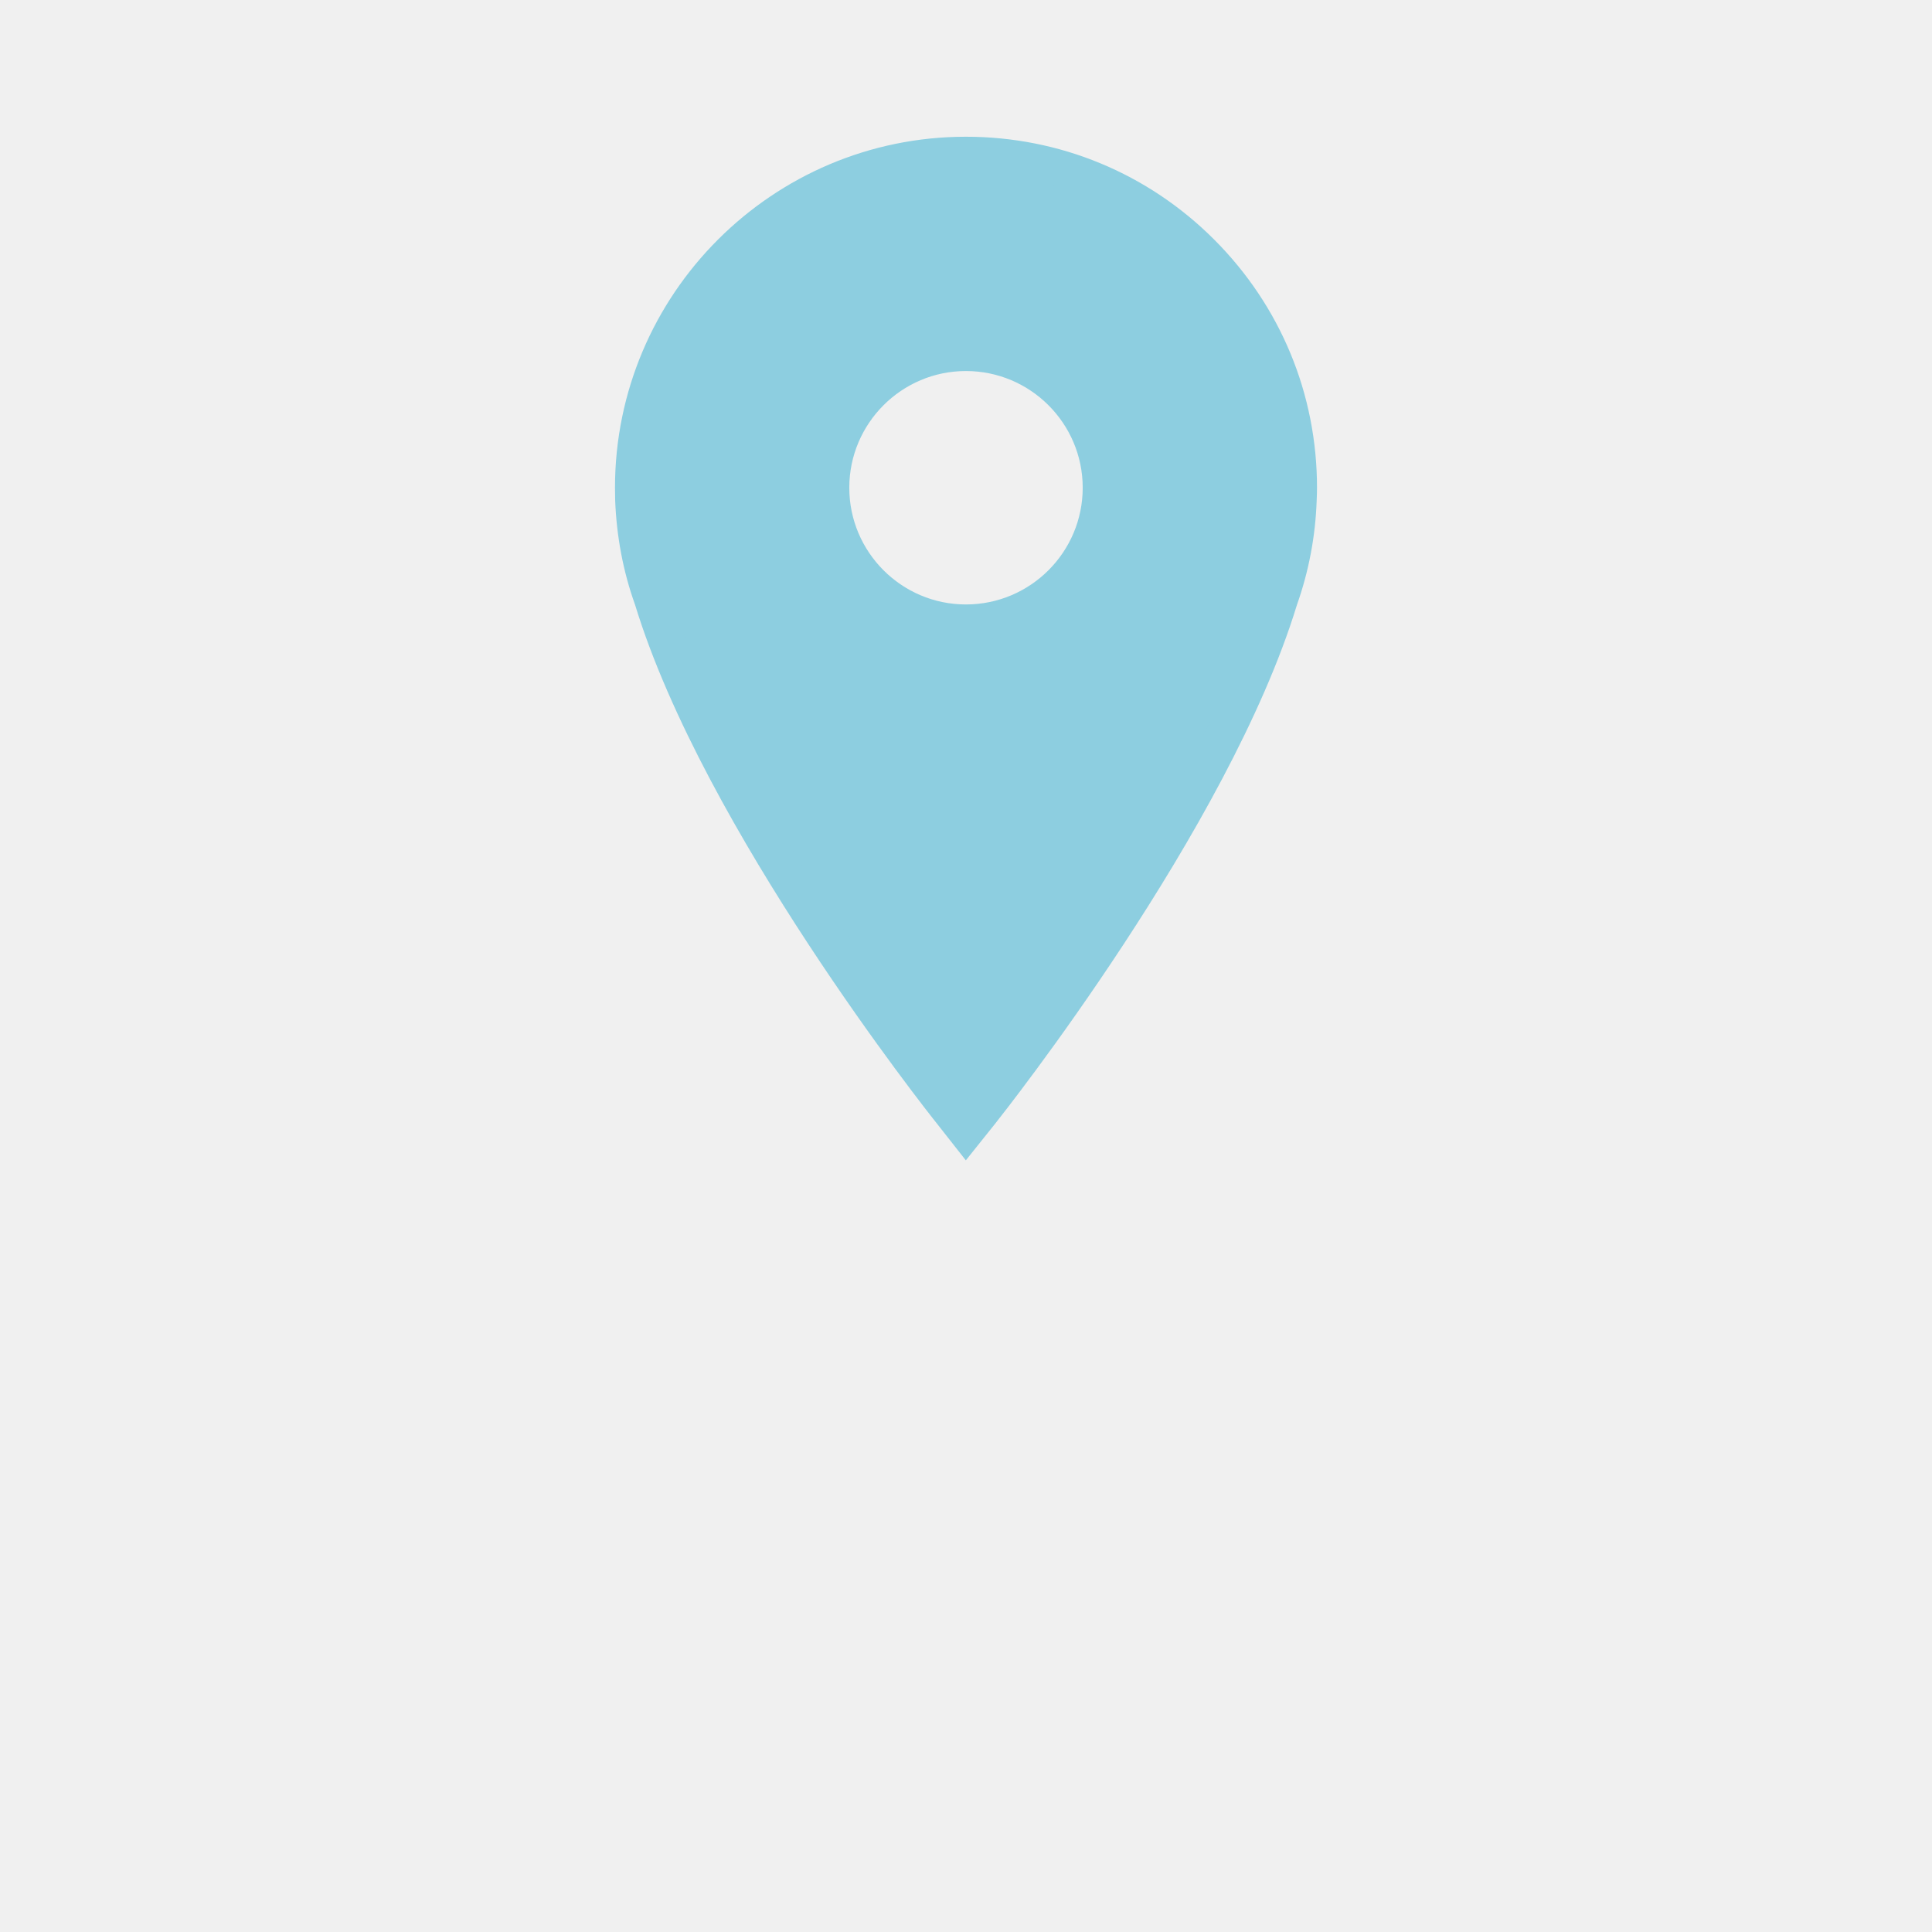
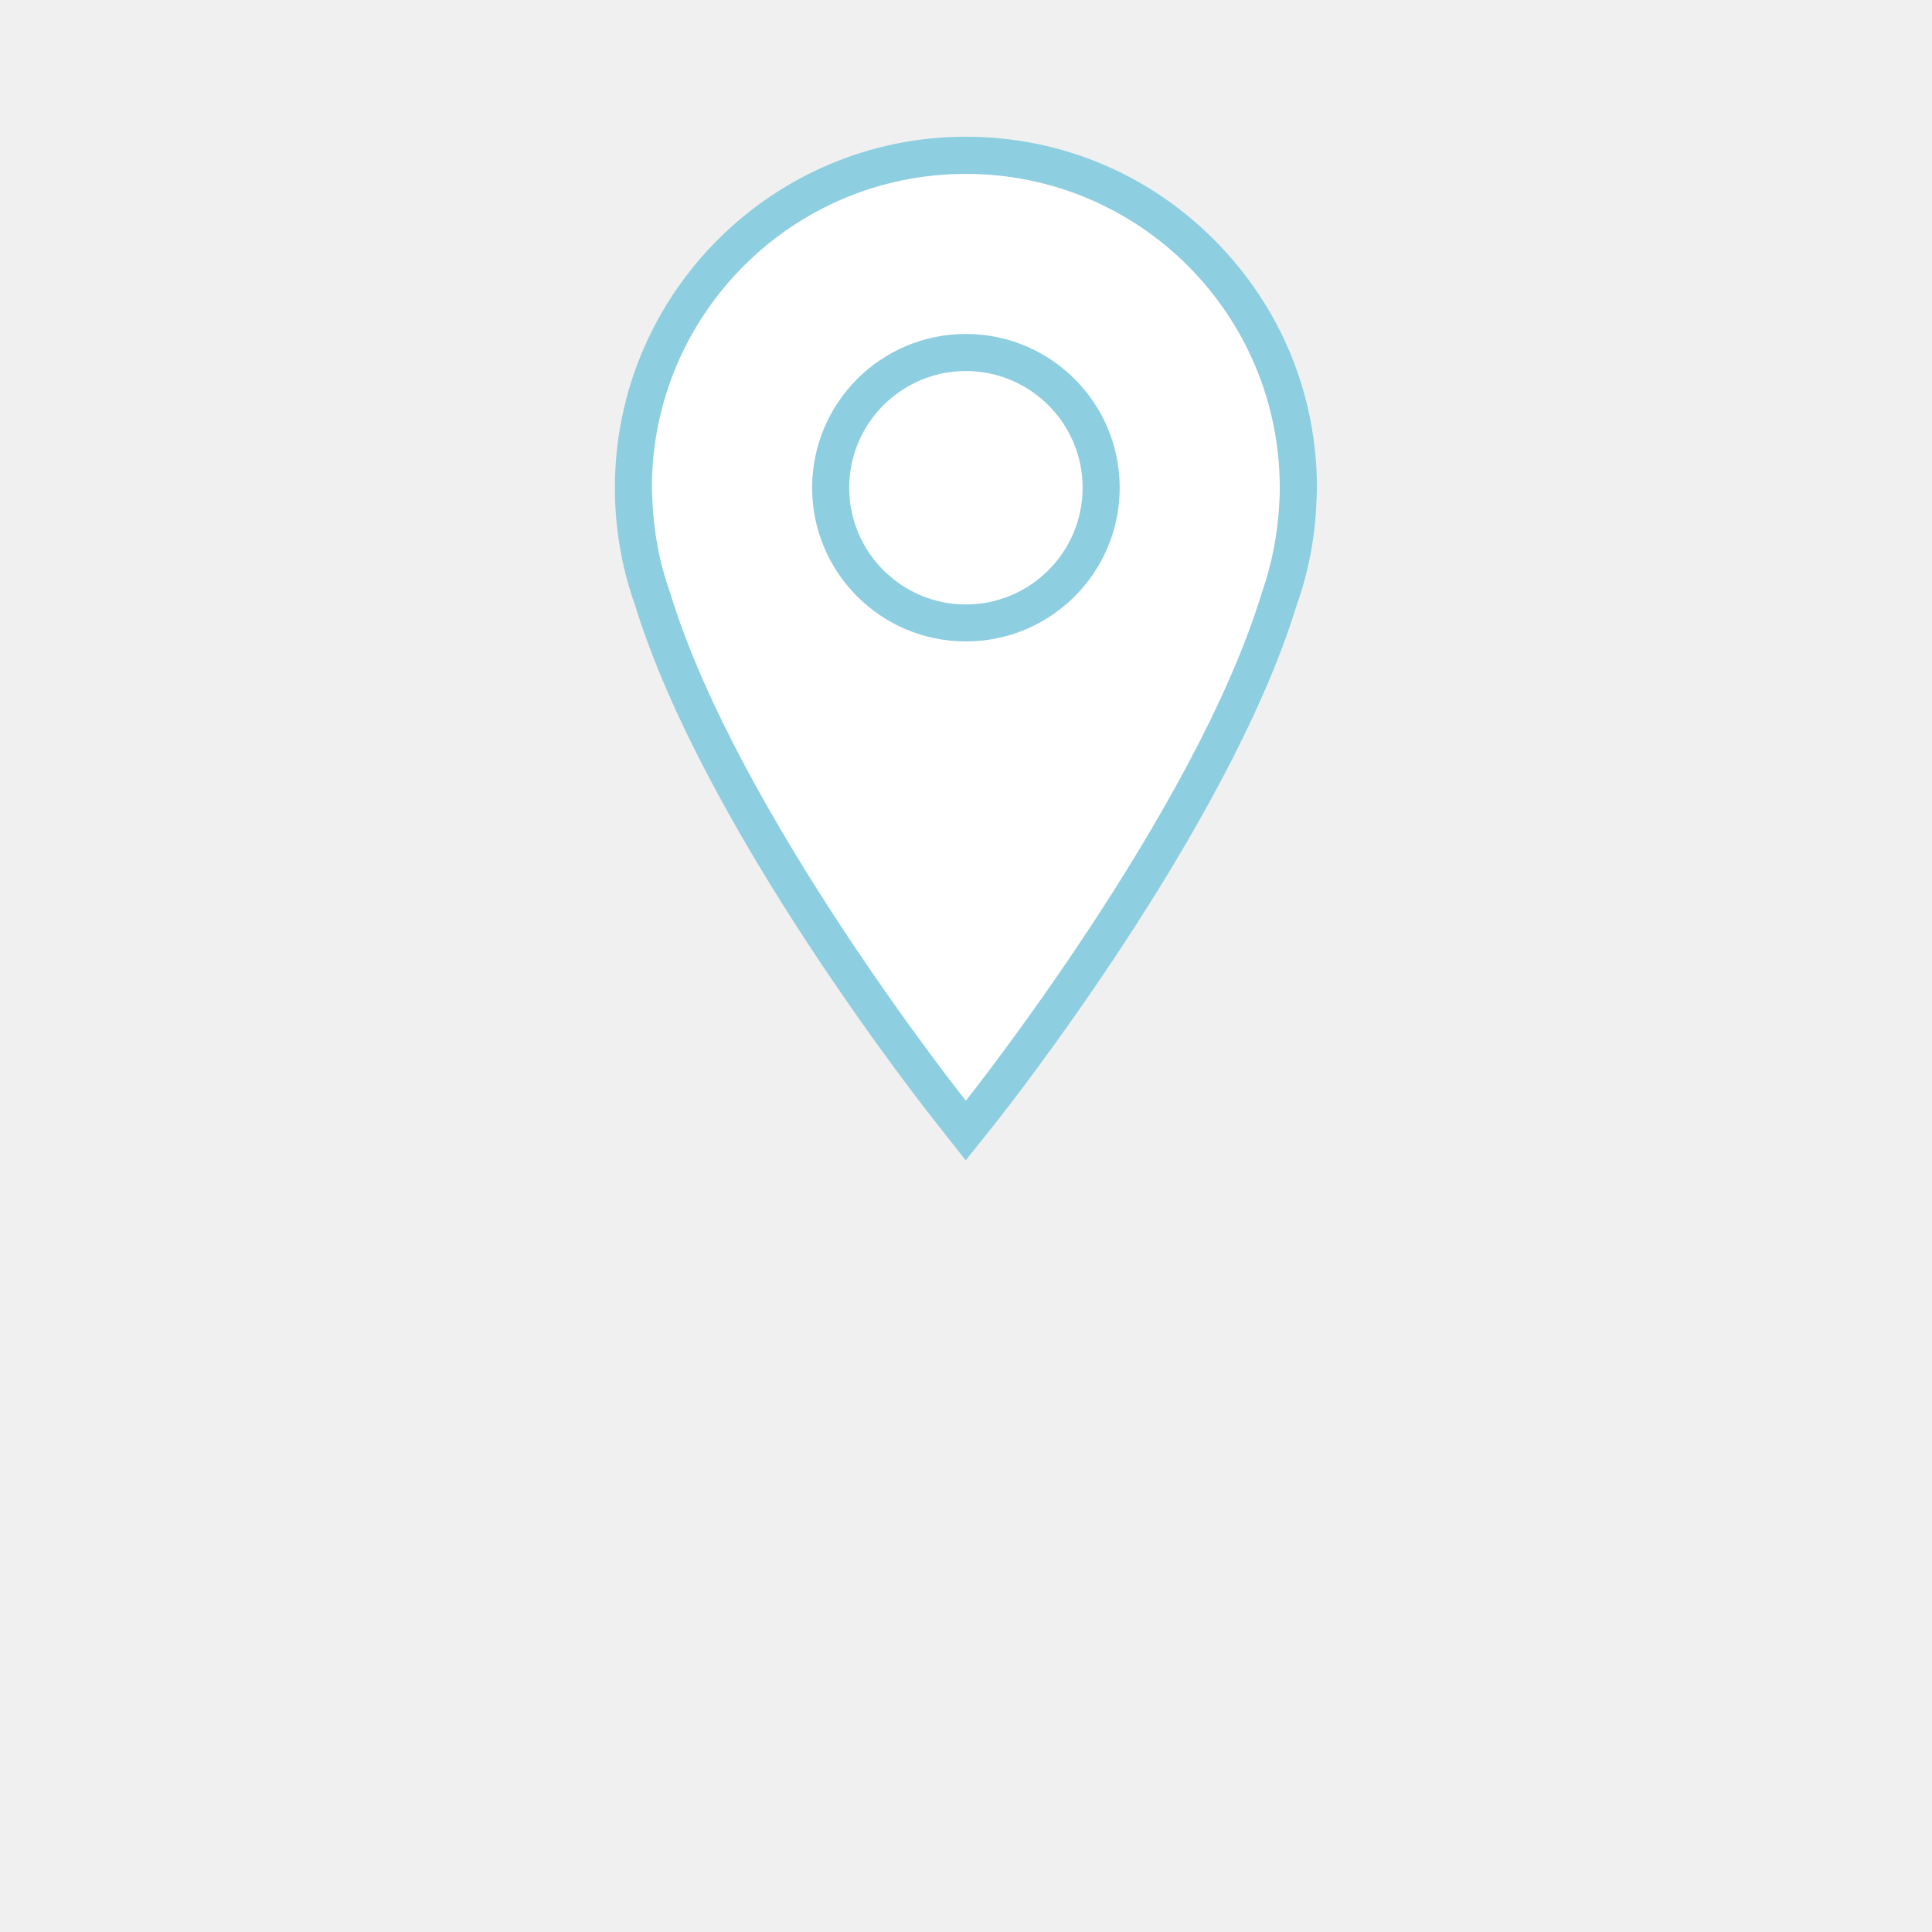
<svg xmlns="http://www.w3.org/2000/svg" version="1.1" id="Layer_1" x="0px" y="0px" width="22px" height="22px" viewBox="0 0 22 22" enable-background="new 0 0 22 22" xml:space="preserve">
  <g>
+     <path fill="#8DCEE0" d="M10.669,12.797c-0.108-0.136-2.657-3.355-3.438-5.908C7.094,6.507,7.02,6.106,7.004,5.698   c0-0.047-0.002-0.095-0.002-0.144c0-2.204,1.794-3.997,3.996-3.997c1.068,0,2.072,0.416,2.825,1.171   c0.756,0.756,1.173,1.758,1.173,2.826c0,0.049-0.002,0.1-0.005,0.15c-0.014,0.402-0.089,0.804-0.225,1.185   c-0.781,2.553-3.329,5.771-3.437,5.908l-0.332,0.416L10.669,12.797z" />
+     <path fill="#FFFFFF" d="M10.998,1.98c-1.975,0-3.575,1.601-3.575,3.574c0,0.043,0.003,0.086,0.005,0.129   c0.015,0.376,0.083,0.736,0.205,1.073c0.762,2.507,3.365,5.778,3.365,5.778s2.605-3.27,3.368-5.776   c0.119-0.338,0.189-0.698,0.204-1.074c0.003-0.043,0.003-0.086,0.003-0.129C14.573,3.581,12.975,1.98,10.998,1.98z" />
    <g>
-       <path fill="#8DCEE0" d="M10.671,12.797c-0.109-0.136-2.658-3.355-3.439-5.909c-0.137-0.381-0.211-0.782-0.227-1.19    c0-0.046-0.002-0.095-0.002-0.144c0-2.204,1.793-3.997,3.996-3.997c1.068,0,2.072,0.416,2.826,1.17    c0.756,0.756,1.172,1.759,1.172,2.827c0,0.049-0.002,0.1-0.004,0.15c-0.014,0.403-0.09,0.804-0.225,1.185    c-0.781,2.554-3.33,5.772-3.438,5.909l-0.332,0.415L10.671,12.797z M10.999,4.225c-0.732,0-1.328,0.596-1.328,1.329    s0.596,1.329,1.328,1.329c0.734,0,1.33-0.596,1.33-1.329S11.733,4.225,10.999,4.225z" />
-       <path fill="#8DCEE0" d="M10.999,1.979c-1.975,0-3.576,1.601-3.576,3.575c0,0.042,0.004,0.086,0.006,0.129    c0.014,0.376,0.082,0.736,0.205,1.073c0.762,2.507,3.365,5.778,3.365,5.778s2.605-3.271,3.369-5.777    c0.119-0.338,0.189-0.698,0.203-1.074c0.004-0.043,0.004-0.086,0.004-0.129C14.575,3.58,12.976,1.979,10.999,1.979z M10.999,7.304    c-0.967,0-1.75-0.783-1.75-1.75c0-0.967,0.783-1.751,1.75-1.751c0.969,0,1.752,0.784,1.752,1.751    C12.751,6.521,11.968,7.304,10.999,7.304z" />
+       <path fill="#8DCEE0" d="M10.998,3.803c-0.966,0-1.75,0.784-1.75,1.751c0,0.967,0.784,1.75,1.75,1.75    c0.968,0,1.752-0.783,1.752-1.75C12.75,4.587,11.966,3.803,10.998,3.803z M10.998,6.883c-0.732,0-1.328-0.596-1.328-1.329    s0.596-1.329,1.328-1.329c0.734,0,1.33,0.596,1.33,1.329S11.732,6.883,10.998,6.883z" />
    </g>
  </g>
</svg>
